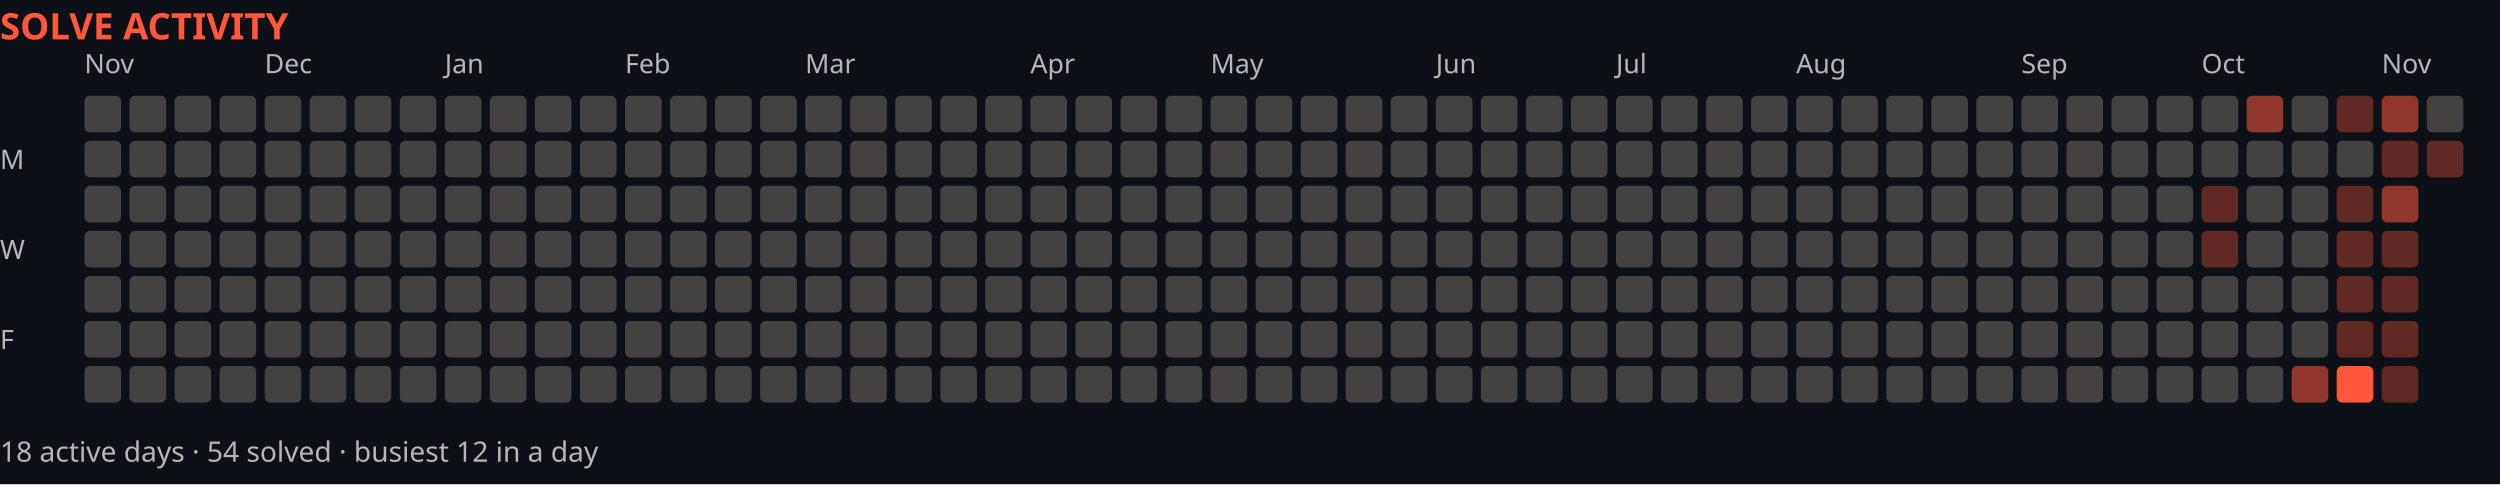
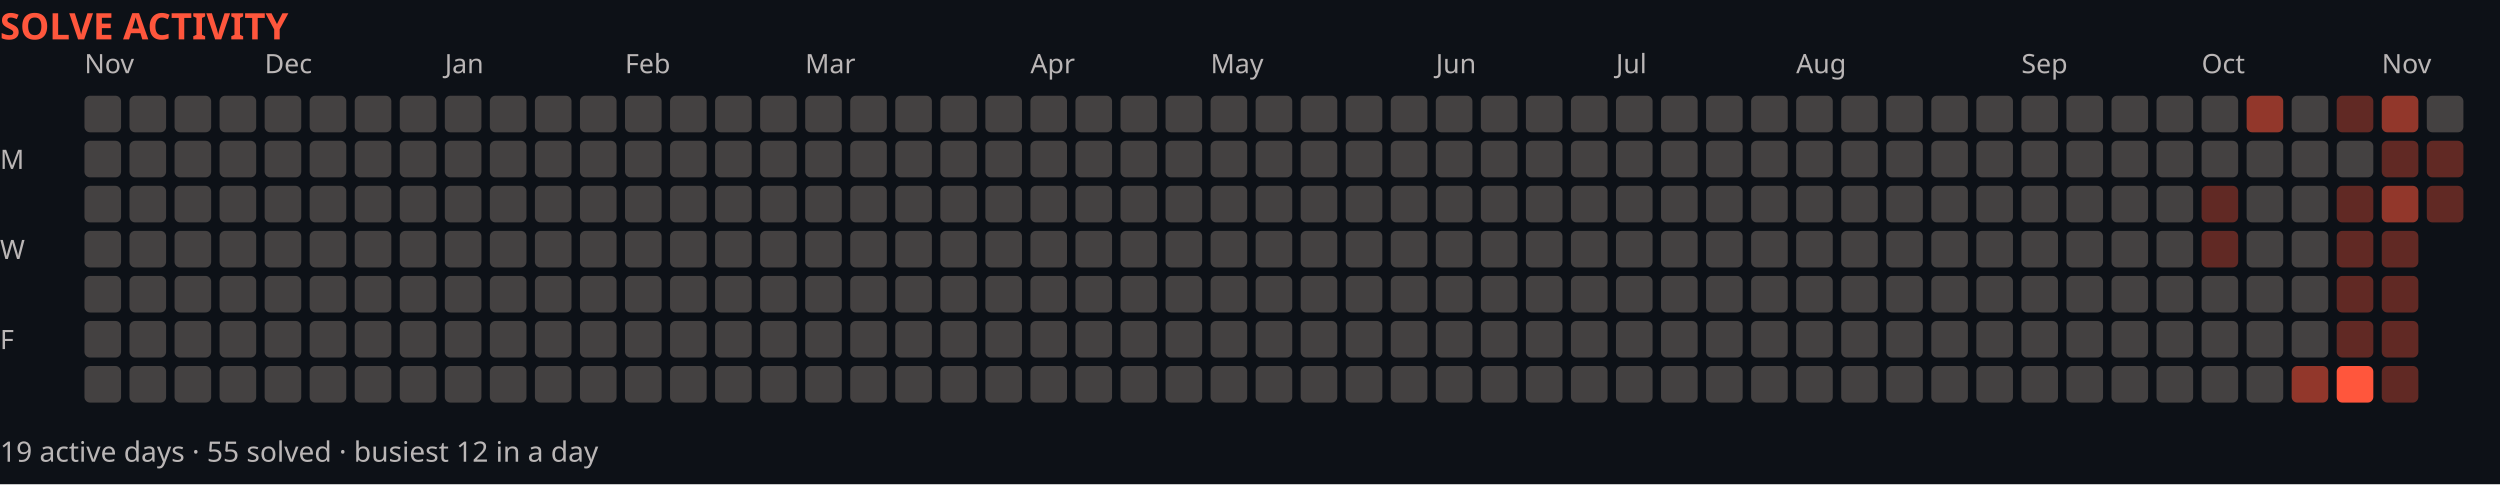
<svg xmlns="http://www.w3.org/2000/svg" width="888" height="172" viewBox="0 0 888 172" role="img" aria-label="Solve activity over the last year">
  <rect width="888" height="172" fill="#0d1117" />
  <text x="0" y="14" font-family="system-ui,sans-serif" font-size="13" font-weight="700" fill="#ff563c">SOLVE ACTIVITY</text>
  <text x="30" y="26" font-family="system-ui,sans-serif" font-size="9.5" fill="#bab6b6">Nov</text>
  <text x="94" y="26" font-family="system-ui,sans-serif" font-size="9.5" fill="#bab6b6">Dec</text>
  <text x="158" y="26" font-family="system-ui,sans-serif" font-size="9.5" fill="#bab6b6">Jan</text>
  <text x="222" y="26" font-family="system-ui,sans-serif" font-size="9.5" fill="#bab6b6">Feb</text>
  <text x="286" y="26" font-family="system-ui,sans-serif" font-size="9.5" fill="#bab6b6">Mar</text>
  <text x="366" y="26" font-family="system-ui,sans-serif" font-size="9.5" fill="#bab6b6">Apr</text>
  <text x="430" y="26" font-family="system-ui,sans-serif" font-size="9.5" fill="#bab6b6">May</text>
  <text x="510" y="26" font-family="system-ui,sans-serif" font-size="9.5" fill="#bab6b6">Jun</text>
  <text x="574" y="26" font-family="system-ui,sans-serif" font-size="9.5" fill="#bab6b6">Jul</text>
  <text x="638" y="26" font-family="system-ui,sans-serif" font-size="9.5" fill="#bab6b6">Aug</text>
  <text x="718" y="26" font-family="system-ui,sans-serif" font-size="9.5" fill="#bab6b6">Sep</text>
  <text x="782" y="26" font-family="system-ui,sans-serif" font-size="9.5" fill="#bab6b6">Oct</text>
  <text x="846" y="26" font-family="system-ui,sans-serif" font-size="9.5" fill="#bab6b6">Nov</text>
  <text x="0" y="60" font-family="system-ui,sans-serif" font-size="9.5" fill="#bab6b6">M</text>
  <text x="0" y="92" font-family="system-ui,sans-serif" font-size="9.5" fill="#bab6b6">W</text>
  <text x="0" y="124" font-family="system-ui,sans-serif" font-size="9.5" fill="#bab6b6">F</text>
  <rect x="30" y="34" width="13" height="13" fill="#444141" rx="2" />
  <rect x="30" y="50" width="13" height="13" fill="#444141" rx="2" />
  <rect x="30" y="66" width="13" height="13" fill="#444141" rx="2" />
  <rect x="30" y="82" width="13" height="13" fill="#444141" rx="2" />
  <rect x="30" y="98" width="13" height="13" fill="#444141" rx="2" />
  <rect x="30" y="114" width="13" height="13" fill="#444141" rx="2" />
  <rect x="30" y="130" width="13" height="13" fill="#444141" rx="2" />
  <rect x="46" y="34" width="13" height="13" fill="#444141" rx="2" />
  <rect x="46" y="50" width="13" height="13" fill="#444141" rx="2" />
  <rect x="46" y="66" width="13" height="13" fill="#444141" rx="2" />
  <rect x="46" y="82" width="13" height="13" fill="#444141" rx="2" />
  <rect x="46" y="98" width="13" height="13" fill="#444141" rx="2" />
  <rect x="46" y="114" width="13" height="13" fill="#444141" rx="2" />
  <rect x="46" y="130" width="13" height="13" fill="#444141" rx="2" />
  <rect x="62" y="34" width="13" height="13" fill="#444141" rx="2" />
  <rect x="62" y="50" width="13" height="13" fill="#444141" rx="2" />
  <rect x="62" y="66" width="13" height="13" fill="#444141" rx="2" />
  <rect x="62" y="82" width="13" height="13" fill="#444141" rx="2" />
  <rect x="62" y="98" width="13" height="13" fill="#444141" rx="2" />
  <rect x="62" y="114" width="13" height="13" fill="#444141" rx="2" />
  <rect x="62" y="130" width="13" height="13" fill="#444141" rx="2" />
  <rect x="78" y="34" width="13" height="13" fill="#444141" rx="2" />
  <rect x="78" y="50" width="13" height="13" fill="#444141" rx="2" />
  <rect x="78" y="66" width="13" height="13" fill="#444141" rx="2" />
  <rect x="78" y="82" width="13" height="13" fill="#444141" rx="2" />
  <rect x="78" y="98" width="13" height="13" fill="#444141" rx="2" />
  <rect x="78" y="114" width="13" height="13" fill="#444141" rx="2" />
  <rect x="78" y="130" width="13" height="13" fill="#444141" rx="2" />
  <rect x="94" y="34" width="13" height="13" fill="#444141" rx="2" />
  <rect x="94" y="50" width="13" height="13" fill="#444141" rx="2" />
  <rect x="94" y="66" width="13" height="13" fill="#444141" rx="2" />
  <rect x="94" y="82" width="13" height="13" fill="#444141" rx="2" />
  <rect x="94" y="98" width="13" height="13" fill="#444141" rx="2" />
  <rect x="94" y="114" width="13" height="13" fill="#444141" rx="2" />
  <rect x="94" y="130" width="13" height="13" fill="#444141" rx="2" />
  <rect x="110" y="34" width="13" height="13" fill="#444141" rx="2" />
  <rect x="110" y="50" width="13" height="13" fill="#444141" rx="2" />
  <rect x="110" y="66" width="13" height="13" fill="#444141" rx="2" />
  <rect x="110" y="82" width="13" height="13" fill="#444141" rx="2" />
  <rect x="110" y="98" width="13" height="13" fill="#444141" rx="2" />
  <rect x="110" y="114" width="13" height="13" fill="#444141" rx="2" />
  <rect x="110" y="130" width="13" height="13" fill="#444141" rx="2" />
  <rect x="126" y="34" width="13" height="13" fill="#444141" rx="2" />
  <rect x="126" y="50" width="13" height="13" fill="#444141" rx="2" />
  <rect x="126" y="66" width="13" height="13" fill="#444141" rx="2" />
  <rect x="126" y="82" width="13" height="13" fill="#444141" rx="2" />
  <rect x="126" y="98" width="13" height="13" fill="#444141" rx="2" />
  <rect x="126" y="114" width="13" height="13" fill="#444141" rx="2" />
  <rect x="126" y="130" width="13" height="13" fill="#444141" rx="2" />
  <rect x="142" y="34" width="13" height="13" fill="#444141" rx="2" />
  <rect x="142" y="50" width="13" height="13" fill="#444141" rx="2" />
  <rect x="142" y="66" width="13" height="13" fill="#444141" rx="2" />
  <rect x="142" y="82" width="13" height="13" fill="#444141" rx="2" />
  <rect x="142" y="98" width="13" height="13" fill="#444141" rx="2" />
  <rect x="142" y="114" width="13" height="13" fill="#444141" rx="2" />
  <rect x="142" y="130" width="13" height="13" fill="#444141" rx="2" />
  <rect x="158" y="34" width="13" height="13" fill="#444141" rx="2" />
  <rect x="158" y="50" width="13" height="13" fill="#444141" rx="2" />
  <rect x="158" y="66" width="13" height="13" fill="#444141" rx="2" />
  <rect x="158" y="82" width="13" height="13" fill="#444141" rx="2" />
  <rect x="158" y="98" width="13" height="13" fill="#444141" rx="2" />
  <rect x="158" y="114" width="13" height="13" fill="#444141" rx="2" />
  <rect x="158" y="130" width="13" height="13" fill="#444141" rx="2" />
  <rect x="174" y="34" width="13" height="13" fill="#444141" rx="2" />
  <rect x="174" y="50" width="13" height="13" fill="#444141" rx="2" />
  <rect x="174" y="66" width="13" height="13" fill="#444141" rx="2" />
  <rect x="174" y="82" width="13" height="13" fill="#444141" rx="2" />
  <rect x="174" y="98" width="13" height="13" fill="#444141" rx="2" />
  <rect x="174" y="114" width="13" height="13" fill="#444141" rx="2" />
  <rect x="174" y="130" width="13" height="13" fill="#444141" rx="2" />
  <rect x="190" y="34" width="13" height="13" fill="#444141" rx="2" />
  <rect x="190" y="50" width="13" height="13" fill="#444141" rx="2" />
  <rect x="190" y="66" width="13" height="13" fill="#444141" rx="2" />
  <rect x="190" y="82" width="13" height="13" fill="#444141" rx="2" />
  <rect x="190" y="98" width="13" height="13" fill="#444141" rx="2" />
  <rect x="190" y="114" width="13" height="13" fill="#444141" rx="2" />
  <rect x="190" y="130" width="13" height="13" fill="#444141" rx="2" />
  <rect x="206" y="34" width="13" height="13" fill="#444141" rx="2" />
  <rect x="206" y="50" width="13" height="13" fill="#444141" rx="2" />
  <rect x="206" y="66" width="13" height="13" fill="#444141" rx="2" />
  <rect x="206" y="82" width="13" height="13" fill="#444141" rx="2" />
  <rect x="206" y="98" width="13" height="13" fill="#444141" rx="2" />
  <rect x="206" y="114" width="13" height="13" fill="#444141" rx="2" />
  <rect x="206" y="130" width="13" height="13" fill="#444141" rx="2" />
  <rect x="222" y="34" width="13" height="13" fill="#444141" rx="2" />
  <rect x="222" y="50" width="13" height="13" fill="#444141" rx="2" />
  <rect x="222" y="66" width="13" height="13" fill="#444141" rx="2" />
  <rect x="222" y="82" width="13" height="13" fill="#444141" rx="2" />
  <rect x="222" y="98" width="13" height="13" fill="#444141" rx="2" />
  <rect x="222" y="114" width="13" height="13" fill="#444141" rx="2" />
  <rect x="222" y="130" width="13" height="13" fill="#444141" rx="2" />
  <rect x="238" y="34" width="13" height="13" fill="#444141" rx="2" />
  <rect x="238" y="50" width="13" height="13" fill="#444141" rx="2" />
  <rect x="238" y="66" width="13" height="13" fill="#444141" rx="2" />
  <rect x="238" y="82" width="13" height="13" fill="#444141" rx="2" />
  <rect x="238" y="98" width="13" height="13" fill="#444141" rx="2" />
  <rect x="238" y="114" width="13" height="13" fill="#444141" rx="2" />
  <rect x="238" y="130" width="13" height="13" fill="#444141" rx="2" />
  <rect x="254" y="34" width="13" height="13" fill="#444141" rx="2" />
  <rect x="254" y="50" width="13" height="13" fill="#444141" rx="2" />
  <rect x="254" y="66" width="13" height="13" fill="#444141" rx="2" />
  <rect x="254" y="82" width="13" height="13" fill="#444141" rx="2" />
  <rect x="254" y="98" width="13" height="13" fill="#444141" rx="2" />
  <rect x="254" y="114" width="13" height="13" fill="#444141" rx="2" />
  <rect x="254" y="130" width="13" height="13" fill="#444141" rx="2" />
  <rect x="270" y="34" width="13" height="13" fill="#444141" rx="2" />
  <rect x="270" y="50" width="13" height="13" fill="#444141" rx="2" />
  <rect x="270" y="66" width="13" height="13" fill="#444141" rx="2" />
  <rect x="270" y="82" width="13" height="13" fill="#444141" rx="2" />
  <rect x="270" y="98" width="13" height="13" fill="#444141" rx="2" />
  <rect x="270" y="114" width="13" height="13" fill="#444141" rx="2" />
  <rect x="270" y="130" width="13" height="13" fill="#444141" rx="2" />
  <rect x="286" y="34" width="13" height="13" fill="#444141" rx="2" />
  <rect x="286" y="50" width="13" height="13" fill="#444141" rx="2" />
  <rect x="286" y="66" width="13" height="13" fill="#444141" rx="2" />
  <rect x="286" y="82" width="13" height="13" fill="#444141" rx="2" />
  <rect x="286" y="98" width="13" height="13" fill="#444141" rx="2" />
  <rect x="286" y="114" width="13" height="13" fill="#444141" rx="2" />
  <rect x="286" y="130" width="13" height="13" fill="#444141" rx="2" />
  <rect x="302" y="34" width="13" height="13" fill="#444141" rx="2" />
  <rect x="302" y="50" width="13" height="13" fill="#444141" rx="2" />
  <rect x="302" y="66" width="13" height="13" fill="#444141" rx="2" />
  <rect x="302" y="82" width="13" height="13" fill="#444141" rx="2" />
  <rect x="302" y="98" width="13" height="13" fill="#444141" rx="2" />
  <rect x="302" y="114" width="13" height="13" fill="#444141" rx="2" />
  <rect x="302" y="130" width="13" height="13" fill="#444141" rx="2" />
  <rect x="318" y="34" width="13" height="13" fill="#444141" rx="2" />
  <rect x="318" y="50" width="13" height="13" fill="#444141" rx="2" />
  <rect x="318" y="66" width="13" height="13" fill="#444141" rx="2" />
  <rect x="318" y="82" width="13" height="13" fill="#444141" rx="2" />
  <rect x="318" y="98" width="13" height="13" fill="#444141" rx="2" />
  <rect x="318" y="114" width="13" height="13" fill="#444141" rx="2" />
  <rect x="318" y="130" width="13" height="13" fill="#444141" rx="2" />
  <rect x="334" y="34" width="13" height="13" fill="#444141" rx="2" />
  <rect x="334" y="50" width="13" height="13" fill="#444141" rx="2" />
  <rect x="334" y="66" width="13" height="13" fill="#444141" rx="2" />
  <rect x="334" y="82" width="13" height="13" fill="#444141" rx="2" />
  <rect x="334" y="98" width="13" height="13" fill="#444141" rx="2" />
  <rect x="334" y="114" width="13" height="13" fill="#444141" rx="2" />
  <rect x="334" y="130" width="13" height="13" fill="#444141" rx="2" />
  <rect x="350" y="34" width="13" height="13" fill="#444141" rx="2" />
  <rect x="350" y="50" width="13" height="13" fill="#444141" rx="2" />
  <rect x="350" y="66" width="13" height="13" fill="#444141" rx="2" />
  <rect x="350" y="82" width="13" height="13" fill="#444141" rx="2" />
  <rect x="350" y="98" width="13" height="13" fill="#444141" rx="2" />
  <rect x="350" y="114" width="13" height="13" fill="#444141" rx="2" />
  <rect x="350" y="130" width="13" height="13" fill="#444141" rx="2" />
  <rect x="366" y="34" width="13" height="13" fill="#444141" rx="2" />
  <rect x="366" y="50" width="13" height="13" fill="#444141" rx="2" />
  <rect x="366" y="66" width="13" height="13" fill="#444141" rx="2" />
  <rect x="366" y="82" width="13" height="13" fill="#444141" rx="2" />
  <rect x="366" y="98" width="13" height="13" fill="#444141" rx="2" />
  <rect x="366" y="114" width="13" height="13" fill="#444141" rx="2" />
  <rect x="366" y="130" width="13" height="13" fill="#444141" rx="2" />
  <rect x="382" y="34" width="13" height="13" fill="#444141" rx="2" />
  <rect x="382" y="50" width="13" height="13" fill="#444141" rx="2" />
  <rect x="382" y="66" width="13" height="13" fill="#444141" rx="2" />
  <rect x="382" y="82" width="13" height="13" fill="#444141" rx="2" />
  <rect x="382" y="98" width="13" height="13" fill="#444141" rx="2" />
  <rect x="382" y="114" width="13" height="13" fill="#444141" rx="2" />
  <rect x="382" y="130" width="13" height="13" fill="#444141" rx="2" />
  <rect x="398" y="34" width="13" height="13" fill="#444141" rx="2" />
  <rect x="398" y="50" width="13" height="13" fill="#444141" rx="2" />
  <rect x="398" y="66" width="13" height="13" fill="#444141" rx="2" />
  <rect x="398" y="82" width="13" height="13" fill="#444141" rx="2" />
  <rect x="398" y="98" width="13" height="13" fill="#444141" rx="2" />
  <rect x="398" y="114" width="13" height="13" fill="#444141" rx="2" />
  <rect x="398" y="130" width="13" height="13" fill="#444141" rx="2" />
  <rect x="414" y="34" width="13" height="13" fill="#444141" rx="2" />
  <rect x="414" y="50" width="13" height="13" fill="#444141" rx="2" />
  <rect x="414" y="66" width="13" height="13" fill="#444141" rx="2" />
  <rect x="414" y="82" width="13" height="13" fill="#444141" rx="2" />
  <rect x="414" y="98" width="13" height="13" fill="#444141" rx="2" />
  <rect x="414" y="114" width="13" height="13" fill="#444141" rx="2" />
  <rect x="414" y="130" width="13" height="13" fill="#444141" rx="2" />
  <rect x="430" y="34" width="13" height="13" fill="#444141" rx="2" />
  <rect x="430" y="50" width="13" height="13" fill="#444141" rx="2" />
  <rect x="430" y="66" width="13" height="13" fill="#444141" rx="2" />
  <rect x="430" y="82" width="13" height="13" fill="#444141" rx="2" />
  <rect x="430" y="98" width="13" height="13" fill="#444141" rx="2" />
  <rect x="430" y="114" width="13" height="13" fill="#444141" rx="2" />
  <rect x="430" y="130" width="13" height="13" fill="#444141" rx="2" />
  <rect x="446" y="34" width="13" height="13" fill="#444141" rx="2" />
  <rect x="446" y="50" width="13" height="13" fill="#444141" rx="2" />
  <rect x="446" y="66" width="13" height="13" fill="#444141" rx="2" />
  <rect x="446" y="82" width="13" height="13" fill="#444141" rx="2" />
  <rect x="446" y="98" width="13" height="13" fill="#444141" rx="2" />
  <rect x="446" y="114" width="13" height="13" fill="#444141" rx="2" />
  <rect x="446" y="130" width="13" height="13" fill="#444141" rx="2" />
  <rect x="462" y="34" width="13" height="13" fill="#444141" rx="2" />
  <rect x="462" y="50" width="13" height="13" fill="#444141" rx="2" />
  <rect x="462" y="66" width="13" height="13" fill="#444141" rx="2" />
  <rect x="462" y="82" width="13" height="13" fill="#444141" rx="2" />
  <rect x="462" y="98" width="13" height="13" fill="#444141" rx="2" />
  <rect x="462" y="114" width="13" height="13" fill="#444141" rx="2" />
  <rect x="462" y="130" width="13" height="13" fill="#444141" rx="2" />
  <rect x="478" y="34" width="13" height="13" fill="#444141" rx="2" />
  <rect x="478" y="50" width="13" height="13" fill="#444141" rx="2" />
  <rect x="478" y="66" width="13" height="13" fill="#444141" rx="2" />
  <rect x="478" y="82" width="13" height="13" fill="#444141" rx="2" />
  <rect x="478" y="98" width="13" height="13" fill="#444141" rx="2" />
  <rect x="478" y="114" width="13" height="13" fill="#444141" rx="2" />
  <rect x="478" y="130" width="13" height="13" fill="#444141" rx="2" />
  <rect x="494" y="34" width="13" height="13" fill="#444141" rx="2" />
  <rect x="494" y="50" width="13" height="13" fill="#444141" rx="2" />
  <rect x="494" y="66" width="13" height="13" fill="#444141" rx="2" />
  <rect x="494" y="82" width="13" height="13" fill="#444141" rx="2" />
  <rect x="494" y="98" width="13" height="13" fill="#444141" rx="2" />
  <rect x="494" y="114" width="13" height="13" fill="#444141" rx="2" />
  <rect x="494" y="130" width="13" height="13" fill="#444141" rx="2" />
  <rect x="510" y="34" width="13" height="13" fill="#444141" rx="2" />
  <rect x="510" y="50" width="13" height="13" fill="#444141" rx="2" />
  <rect x="510" y="66" width="13" height="13" fill="#444141" rx="2" />
  <rect x="510" y="82" width="13" height="13" fill="#444141" rx="2" />
  <rect x="510" y="98" width="13" height="13" fill="#444141" rx="2" />
  <rect x="510" y="114" width="13" height="13" fill="#444141" rx="2" />
  <rect x="510" y="130" width="13" height="13" fill="#444141" rx="2" />
  <rect x="526" y="34" width="13" height="13" fill="#444141" rx="2" />
  <rect x="526" y="50" width="13" height="13" fill="#444141" rx="2" />
  <rect x="526" y="66" width="13" height="13" fill="#444141" rx="2" />
  <rect x="526" y="82" width="13" height="13" fill="#444141" rx="2" />
  <rect x="526" y="98" width="13" height="13" fill="#444141" rx="2" />
  <rect x="526" y="114" width="13" height="13" fill="#444141" rx="2" />
  <rect x="526" y="130" width="13" height="13" fill="#444141" rx="2" />
  <rect x="542" y="34" width="13" height="13" fill="#444141" rx="2" />
  <rect x="542" y="50" width="13" height="13" fill="#444141" rx="2" />
  <rect x="542" y="66" width="13" height="13" fill="#444141" rx="2" />
  <rect x="542" y="82" width="13" height="13" fill="#444141" rx="2" />
  <rect x="542" y="98" width="13" height="13" fill="#444141" rx="2" />
  <rect x="542" y="114" width="13" height="13" fill="#444141" rx="2" />
  <rect x="542" y="130" width="13" height="13" fill="#444141" rx="2" />
  <rect x="558" y="34" width="13" height="13" fill="#444141" rx="2" />
  <rect x="558" y="50" width="13" height="13" fill="#444141" rx="2" />
  <rect x="558" y="66" width="13" height="13" fill="#444141" rx="2" />
  <rect x="558" y="82" width="13" height="13" fill="#444141" rx="2" />
  <rect x="558" y="98" width="13" height="13" fill="#444141" rx="2" />
  <rect x="558" y="114" width="13" height="13" fill="#444141" rx="2" />
  <rect x="558" y="130" width="13" height="13" fill="#444141" rx="2" />
  <rect x="574" y="34" width="13" height="13" fill="#444141" rx="2" />
  <rect x="574" y="50" width="13" height="13" fill="#444141" rx="2" />
  <rect x="574" y="66" width="13" height="13" fill="#444141" rx="2" />
  <rect x="574" y="82" width="13" height="13" fill="#444141" rx="2" />
  <rect x="574" y="98" width="13" height="13" fill="#444141" rx="2" />
  <rect x="574" y="114" width="13" height="13" fill="#444141" rx="2" />
  <rect x="574" y="130" width="13" height="13" fill="#444141" rx="2" />
  <rect x="590" y="34" width="13" height="13" fill="#444141" rx="2" />
  <rect x="590" y="50" width="13" height="13" fill="#444141" rx="2" />
  <rect x="590" y="66" width="13" height="13" fill="#444141" rx="2" />
  <rect x="590" y="82" width="13" height="13" fill="#444141" rx="2" />
  <rect x="590" y="98" width="13" height="13" fill="#444141" rx="2" />
  <rect x="590" y="114" width="13" height="13" fill="#444141" rx="2" />
  <rect x="590" y="130" width="13" height="13" fill="#444141" rx="2" />
  <rect x="606" y="34" width="13" height="13" fill="#444141" rx="2" />
  <rect x="606" y="50" width="13" height="13" fill="#444141" rx="2" />
  <rect x="606" y="66" width="13" height="13" fill="#444141" rx="2" />
  <rect x="606" y="82" width="13" height="13" fill="#444141" rx="2" />
  <rect x="606" y="98" width="13" height="13" fill="#444141" rx="2" />
  <rect x="606" y="114" width="13" height="13" fill="#444141" rx="2" />
  <rect x="606" y="130" width="13" height="13" fill="#444141" rx="2" />
  <rect x="622" y="34" width="13" height="13" fill="#444141" rx="2" />
  <rect x="622" y="50" width="13" height="13" fill="#444141" rx="2" />
  <rect x="622" y="66" width="13" height="13" fill="#444141" rx="2" />
  <rect x="622" y="82" width="13" height="13" fill="#444141" rx="2" />
  <rect x="622" y="98" width="13" height="13" fill="#444141" rx="2" />
  <rect x="622" y="114" width="13" height="13" fill="#444141" rx="2" />
  <rect x="622" y="130" width="13" height="13" fill="#444141" rx="2" />
  <rect x="638" y="34" width="13" height="13" fill="#444141" rx="2" />
  <rect x="638" y="50" width="13" height="13" fill="#444141" rx="2" />
  <rect x="638" y="66" width="13" height="13" fill="#444141" rx="2" />
  <rect x="638" y="82" width="13" height="13" fill="#444141" rx="2" />
  <rect x="638" y="98" width="13" height="13" fill="#444141" rx="2" />
  <rect x="638" y="114" width="13" height="13" fill="#444141" rx="2" />
  <rect x="638" y="130" width="13" height="13" fill="#444141" rx="2" />
  <rect x="654" y="34" width="13" height="13" fill="#444141" rx="2" />
  <rect x="654" y="50" width="13" height="13" fill="#444141" rx="2" />
  <rect x="654" y="66" width="13" height="13" fill="#444141" rx="2" />
  <rect x="654" y="82" width="13" height="13" fill="#444141" rx="2" />
  <rect x="654" y="98" width="13" height="13" fill="#444141" rx="2" />
  <rect x="654" y="114" width="13" height="13" fill="#444141" rx="2" />
  <rect x="654" y="130" width="13" height="13" fill="#444141" rx="2" />
  <rect x="670" y="34" width="13" height="13" fill="#444141" rx="2" />
  <rect x="670" y="50" width="13" height="13" fill="#444141" rx="2" />
  <rect x="670" y="66" width="13" height="13" fill="#444141" rx="2" />
  <rect x="670" y="82" width="13" height="13" fill="#444141" rx="2" />
  <rect x="670" y="98" width="13" height="13" fill="#444141" rx="2" />
  <rect x="670" y="114" width="13" height="13" fill="#444141" rx="2" />
  <rect x="670" y="130" width="13" height="13" fill="#444141" rx="2" />
  <rect x="686" y="34" width="13" height="13" fill="#444141" rx="2" />
  <rect x="686" y="50" width="13" height="13" fill="#444141" rx="2" />
  <rect x="686" y="66" width="13" height="13" fill="#444141" rx="2" />
  <rect x="686" y="82" width="13" height="13" fill="#444141" rx="2" />
  <rect x="686" y="98" width="13" height="13" fill="#444141" rx="2" />
  <rect x="686" y="114" width="13" height="13" fill="#444141" rx="2" />
  <rect x="686" y="130" width="13" height="13" fill="#444141" rx="2" />
  <rect x="702" y="34" width="13" height="13" fill="#444141" rx="2" />
  <rect x="702" y="50" width="13" height="13" fill="#444141" rx="2" />
  <rect x="702" y="66" width="13" height="13" fill="#444141" rx="2" />
  <rect x="702" y="82" width="13" height="13" fill="#444141" rx="2" />
  <rect x="702" y="98" width="13" height="13" fill="#444141" rx="2" />
  <rect x="702" y="114" width="13" height="13" fill="#444141" rx="2" />
  <rect x="702" y="130" width="13" height="13" fill="#444141" rx="2" />
  <rect x="718" y="34" width="13" height="13" fill="#444141" rx="2" />
  <rect x="718" y="50" width="13" height="13" fill="#444141" rx="2" />
  <rect x="718" y="66" width="13" height="13" fill="#444141" rx="2" />
  <rect x="718" y="82" width="13" height="13" fill="#444141" rx="2" />
  <rect x="718" y="98" width="13" height="13" fill="#444141" rx="2" />
  <rect x="718" y="114" width="13" height="13" fill="#444141" rx="2" />
  <rect x="718" y="130" width="13" height="13" fill="#444141" rx="2" />
  <rect x="734" y="34" width="13" height="13" fill="#444141" rx="2" />
  <rect x="734" y="50" width="13" height="13" fill="#444141" rx="2" />
  <rect x="734" y="66" width="13" height="13" fill="#444141" rx="2" />
  <rect x="734" y="82" width="13" height="13" fill="#444141" rx="2" />
  <rect x="734" y="98" width="13" height="13" fill="#444141" rx="2" />
  <rect x="734" y="114" width="13" height="13" fill="#444141" rx="2" />
  <rect x="734" y="130" width="13" height="13" fill="#444141" rx="2" />
  <rect x="750" y="34" width="13" height="13" fill="#444141" rx="2" />
  <rect x="750" y="50" width="13" height="13" fill="#444141" rx="2" />
  <rect x="750" y="66" width="13" height="13" fill="#444141" rx="2" />
  <rect x="750" y="82" width="13" height="13" fill="#444141" rx="2" />
  <rect x="750" y="98" width="13" height="13" fill="#444141" rx="2" />
  <rect x="750" y="114" width="13" height="13" fill="#444141" rx="2" />
  <rect x="750" y="130" width="13" height="13" fill="#444141" rx="2" />
  <rect x="766" y="34" width="13" height="13" fill="#444141" rx="2" />
  <rect x="766" y="50" width="13" height="13" fill="#444141" rx="2" />
  <rect x="766" y="66" width="13" height="13" fill="#444141" rx="2" />
  <rect x="766" y="82" width="13" height="13" fill="#444141" rx="2" />
  <rect x="766" y="98" width="13" height="13" fill="#444141" rx="2" />
  <rect x="766" y="114" width="13" height="13" fill="#444141" rx="2" />
  <rect x="766" y="130" width="13" height="13" fill="#444141" rx="2" />
  <rect x="782" y="34" width="13" height="13" fill="#444141" rx="2" />
  <rect x="782" y="50" width="13" height="13" fill="#444141" rx="2" />
  <rect x="782" y="66" width="13" height="13" fill="#ff563c59" rx="2" />
  <rect x="782" y="82" width="13" height="13" fill="#ff563c59" rx="2" />
  <rect x="782" y="98" width="13" height="13" fill="#444141" rx="2" />
  <rect x="782" y="114" width="13" height="13" fill="#444141" rx="2" />
  <rect x="782" y="130" width="13" height="13" fill="#444141" rx="2" />
  <rect x="798" y="34" width="13" height="13" fill="#ff563c8c" rx="2" />
  <rect x="798" y="50" width="13" height="13" fill="#444141" rx="2" />
  <rect x="798" y="66" width="13" height="13" fill="#444141" rx="2" />
  <rect x="798" y="82" width="13" height="13" fill="#444141" rx="2" />
  <rect x="798" y="98" width="13" height="13" fill="#444141" rx="2" />
  <rect x="798" y="114" width="13" height="13" fill="#444141" rx="2" />
  <rect x="798" y="130" width="13" height="13" fill="#444141" rx="2" />
  <rect x="814" y="34" width="13" height="13" fill="#444141" rx="2" />
  <rect x="814" y="50" width="13" height="13" fill="#444141" rx="2" />
  <rect x="814" y="66" width="13" height="13" fill="#444141" rx="2" />
  <rect x="814" y="82" width="13" height="13" fill="#444141" rx="2" />
  <rect x="814" y="98" width="13" height="13" fill="#444141" rx="2" />
  <rect x="814" y="114" width="13" height="13" fill="#444141" rx="2" />
  <rect x="814" y="130" width="13" height="13" fill="#ff563c8c" rx="2" />
  <rect x="830" y="34" width="13" height="13" fill="#ff563c59" rx="2" />
  <rect x="830" y="50" width="13" height="13" fill="#444141" rx="2" />
  <rect x="830" y="66" width="13" height="13" fill="#ff563c59" rx="2" />
  <rect x="830" y="82" width="13" height="13" fill="#ff563c59" rx="2" />
  <rect x="830" y="98" width="13" height="13" fill="#ff563c59" rx="2" />
  <rect x="830" y="114" width="13" height="13" fill="#ff563c59" rx="2" />
  <rect x="830" y="130" width="13" height="13" fill="#ff563c" rx="2" />
  <rect x="846" y="34" width="13" height="13" fill="#ff563c8c" rx="2" />
  <rect x="846" y="50" width="13" height="13" fill="#ff563c59" rx="2" />
  <rect x="846" y="66" width="13" height="13" fill="#ff563c8c" rx="2" />
  <rect x="846" y="82" width="13" height="13" fill="#ff563c59" rx="2" />
  <rect x="846" y="98" width="13" height="13" fill="#ff563c59" rx="2" />
  <rect x="846" y="114" width="13" height="13" fill="#ff563c59" rx="2" />
  <rect x="846" y="130" width="13" height="13" fill="#ff563c59" rx="2" />
  <rect x="862" y="34" width="13" height="13" fill="#444141" rx="2" />
  <rect x="862" y="50" width="13" height="13" fill="#ff563c59" rx="2" />
-   <text x="0" y="164" font-family="system-ui,sans-serif" font-size="10" fill="#bab6b6">18 active days · 54 solved · busiest 12 in a day</text>
+   <rect x="862" y="66" width="13" height="13" fill="#ff563c59" rx="2" />
+   <text x="0" y="164" font-family="system-ui,sans-serif" font-size="10" fill="#bab6b6">19 active days · 55 solved · busiest 12 in a day</text>
</svg>
